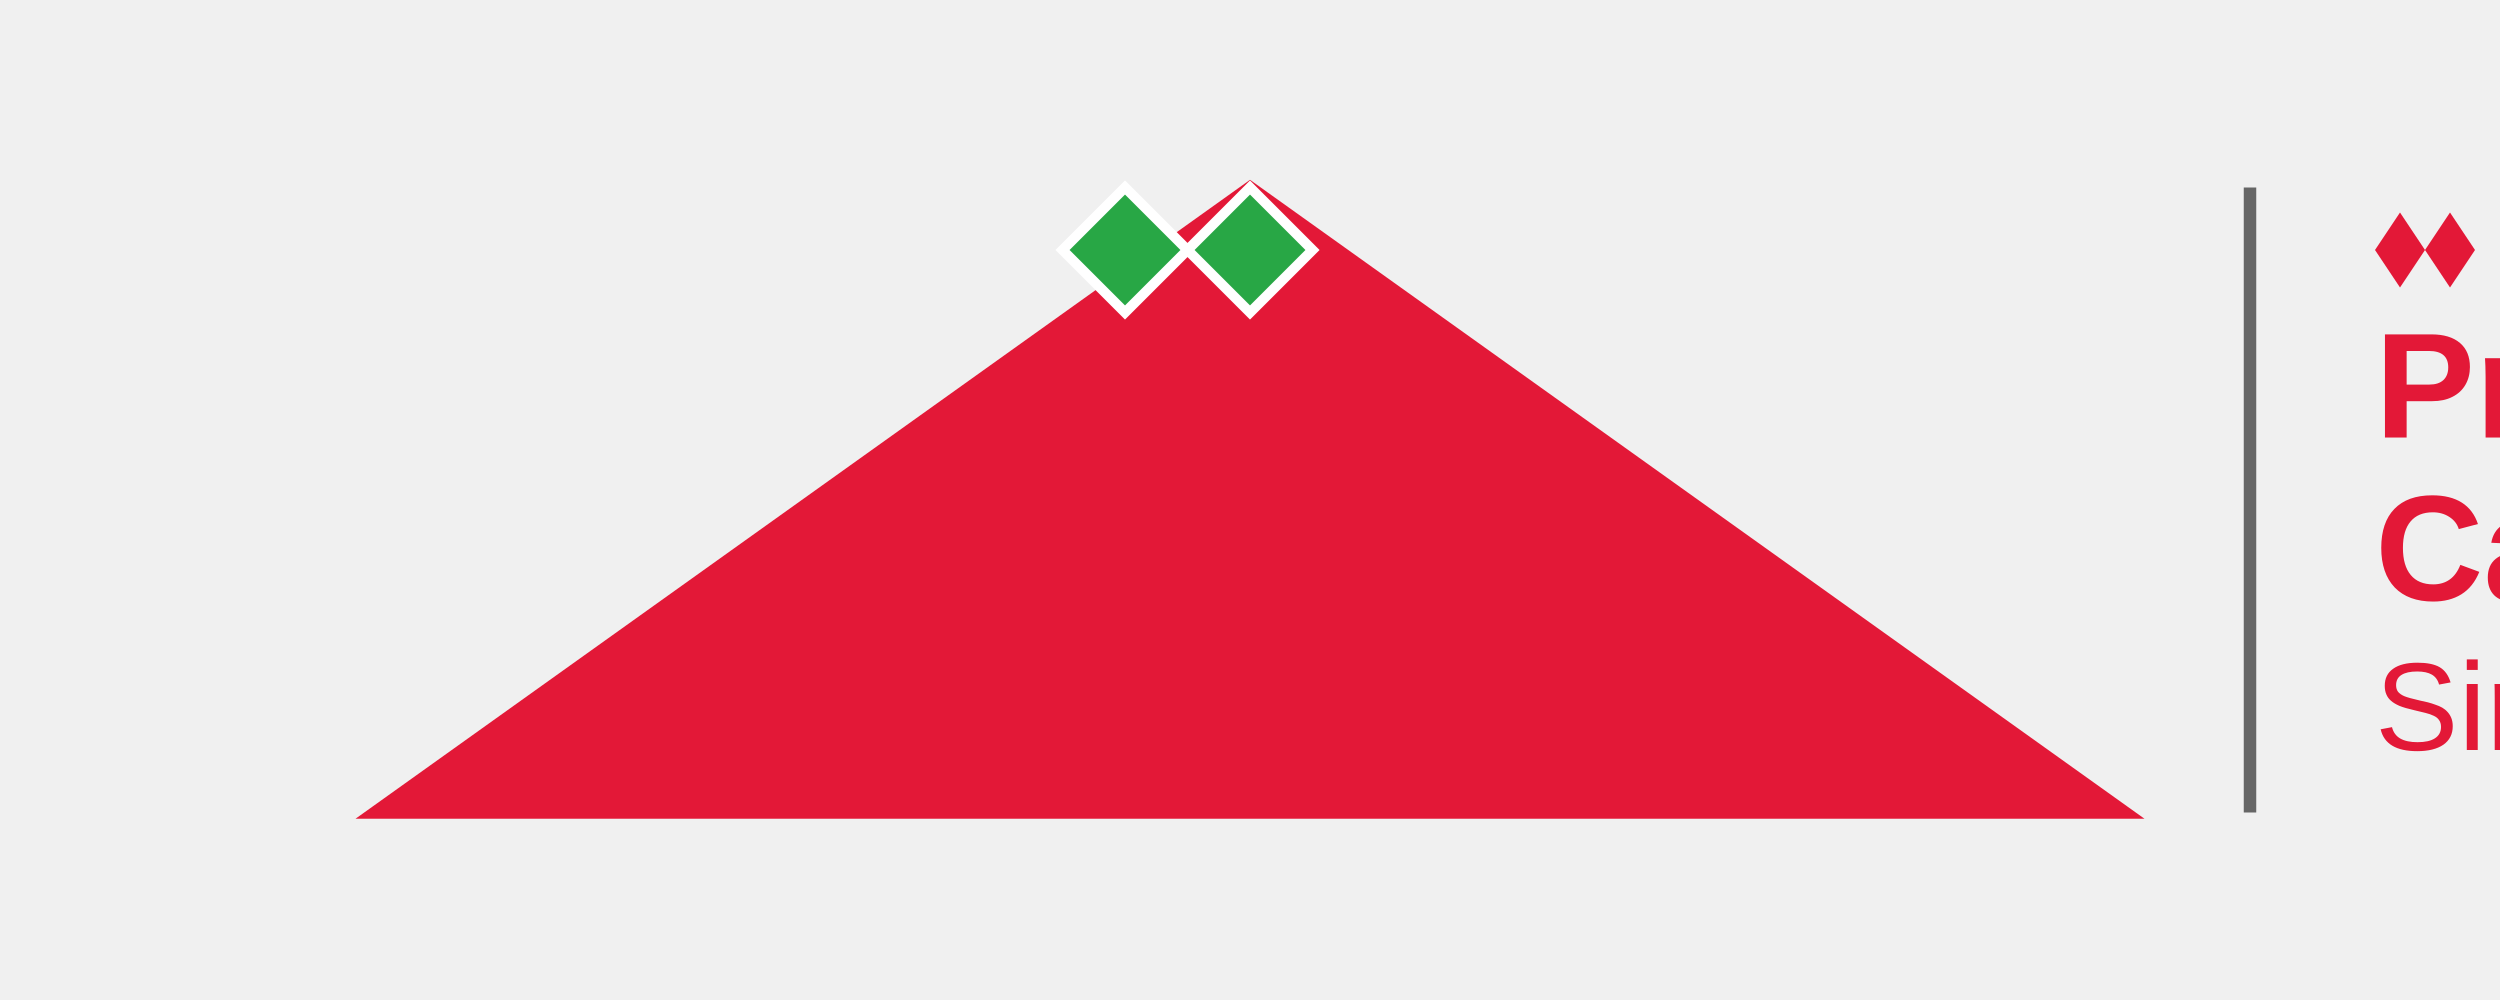
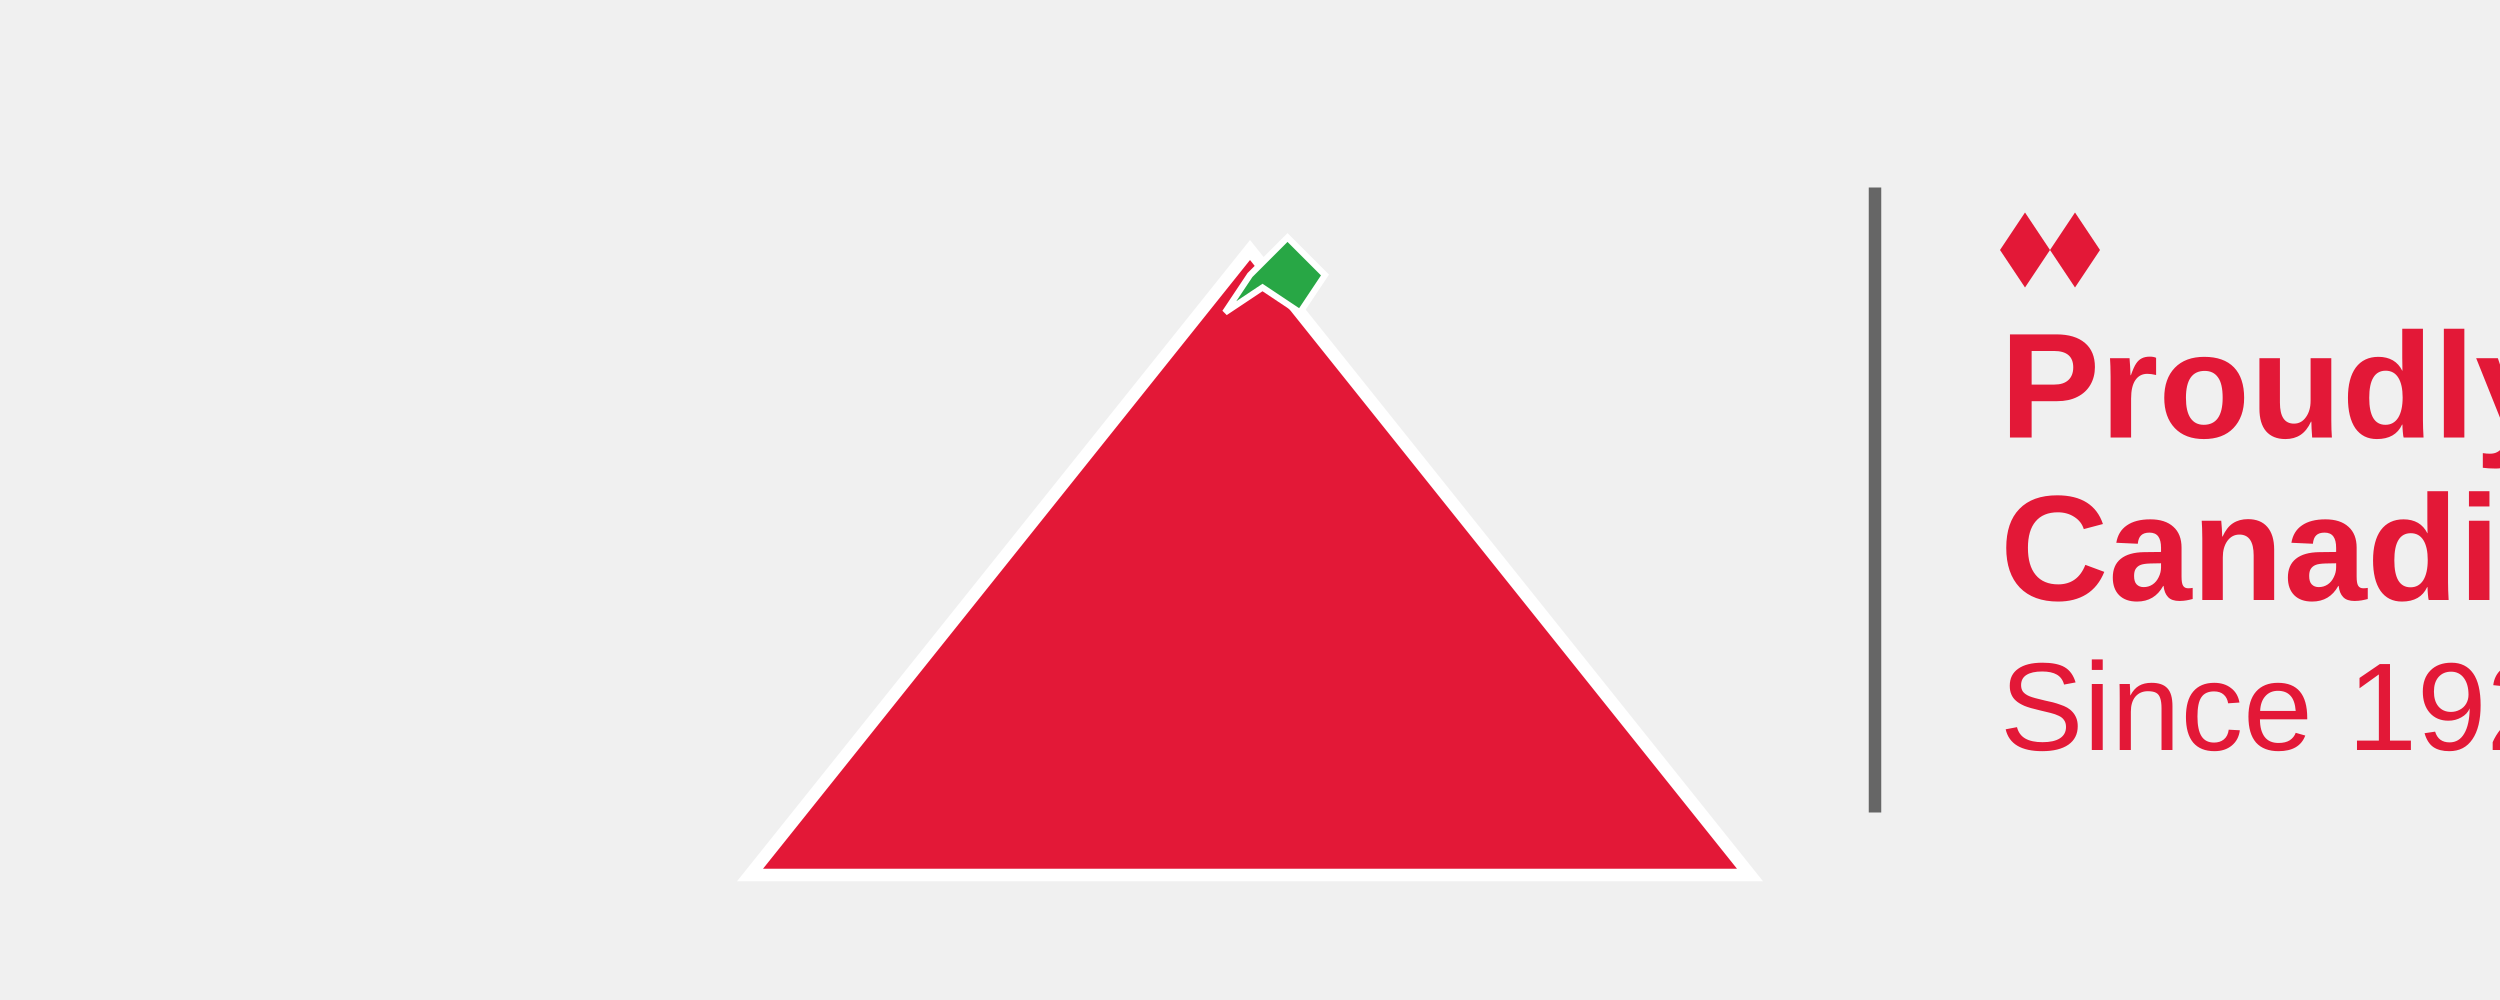
<svg xmlns="http://www.w3.org/2000/svg" width="200" height="80" viewBox="0 0 200 80">
-   <path d="M30 65 L100 15 L170 65 Z" fill="#E31837" stroke="#E31837" stroke-width="1" />
-   <path d="M85 20 L90 15 L95 20 L100 15 L105 20 L100 25 L95 20 L90 25 Z" fill="#28A745" stroke="white" stroke-width="0.8" />
-   <line x1="180" y1="15" x2="180" y2="65" stroke="#666" stroke-width="1" />
-   <path d="M190 20 L192 17 L194 20 L196 17 L198 20 L196 23 L194 20 L192 23 Z" fill="#E31837" />
-   <text x="190" y="35" font-family="Arial, sans-serif" font-size="12" font-weight="bold" fill="#E31837">Proudly</text>
-   <text x="190" y="48" font-family="Arial, sans-serif" font-size="12" font-weight="bold" fill="#E31837">Canadian</text>
-   <text x="190" y="60" font-family="Arial, sans-serif" font-size="10" fill="#E31837">Since 1922</text>
+   <path d="M60 70 L100 20 L140 70 Z" fill="#E31837" stroke="white" stroke-width="1" />
+   <path d="M100 22 L103 19 L106 22 L104 25 L101 23 L98 25 Z" fill="#28A745" stroke="white" stroke-width="0.5" />
+   <line x1="150" y1="15" x2="150" y2="65" stroke="#666" stroke-width="1" />
+   <path d="M160 20 L162 17 L164 20 L166 17 L168 20 L166 23 L164 20 L162 23 Z" fill="#E31837" />
+   <text x="160" y="35" font-family="Arial, sans-serif" font-size="12" font-weight="bold" fill="#E31837">Proudly</text>
+   <text x="160" y="48" font-family="Arial, sans-serif" font-size="12" font-weight="bold" fill="#E31837">Canadian</text>
+   <text x="160" y="60" font-family="Arial, sans-serif" font-size="10" fill="#E31837">Since 1922</text>
</svg>
